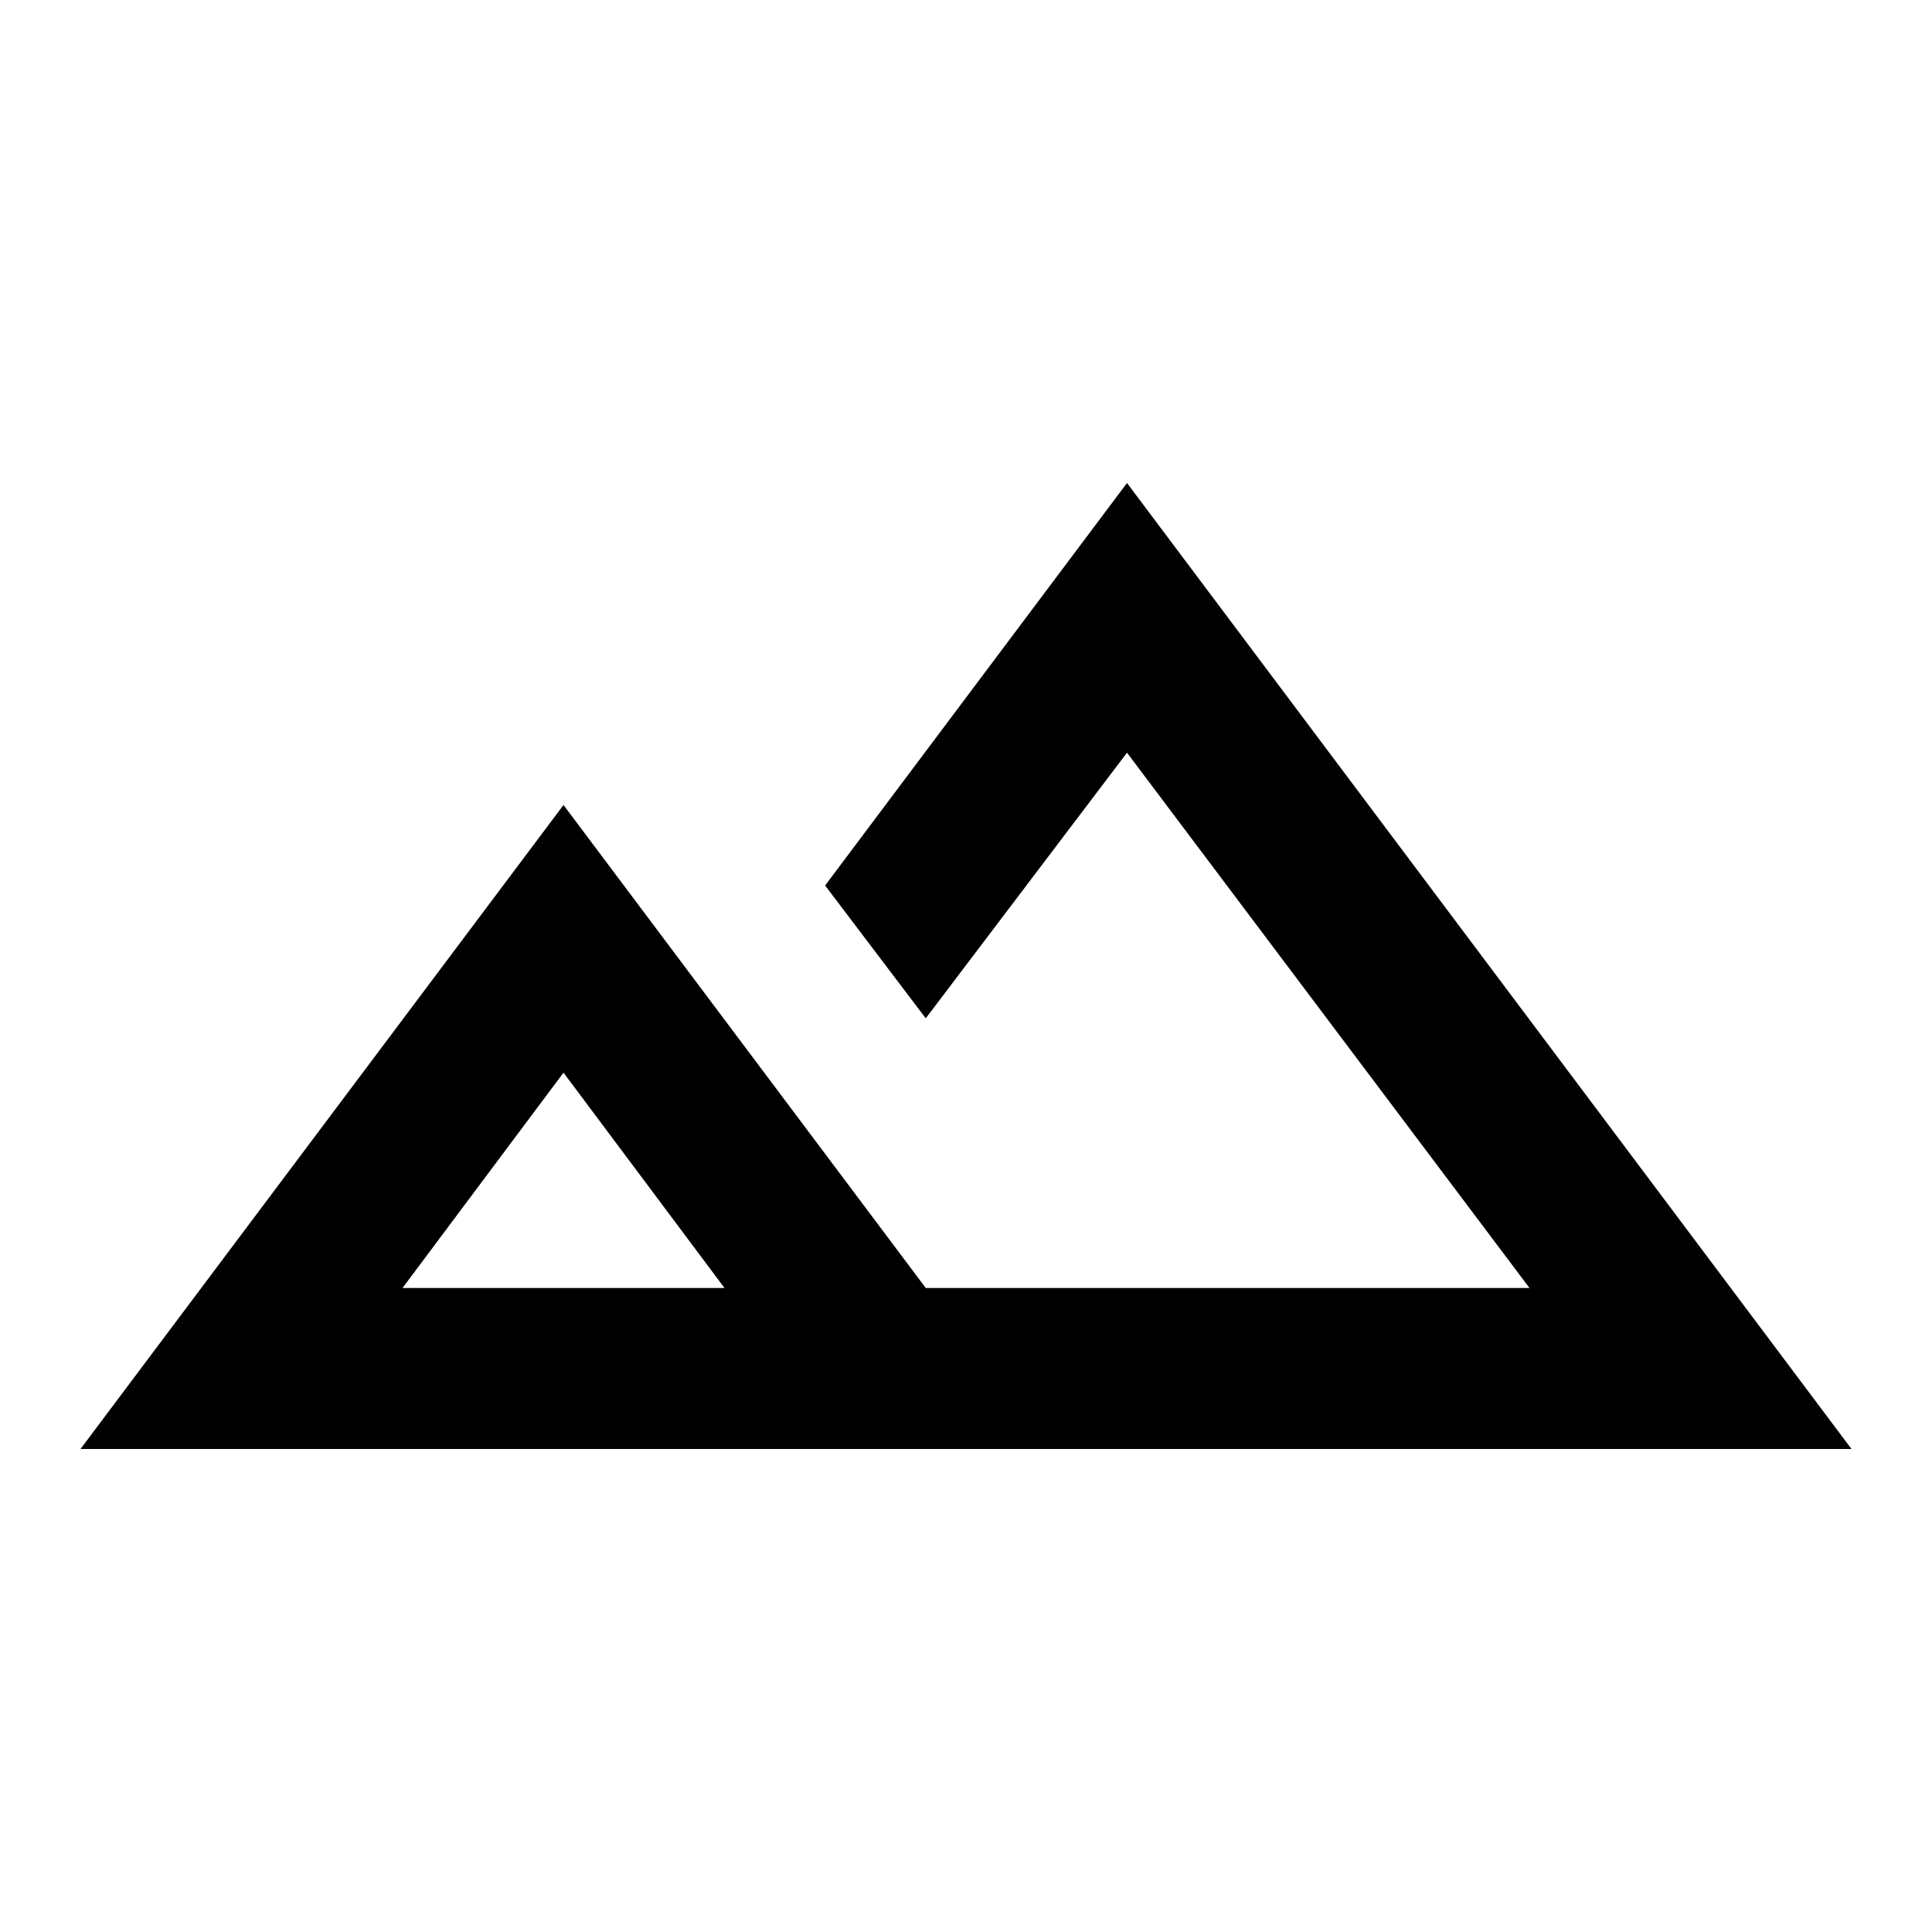
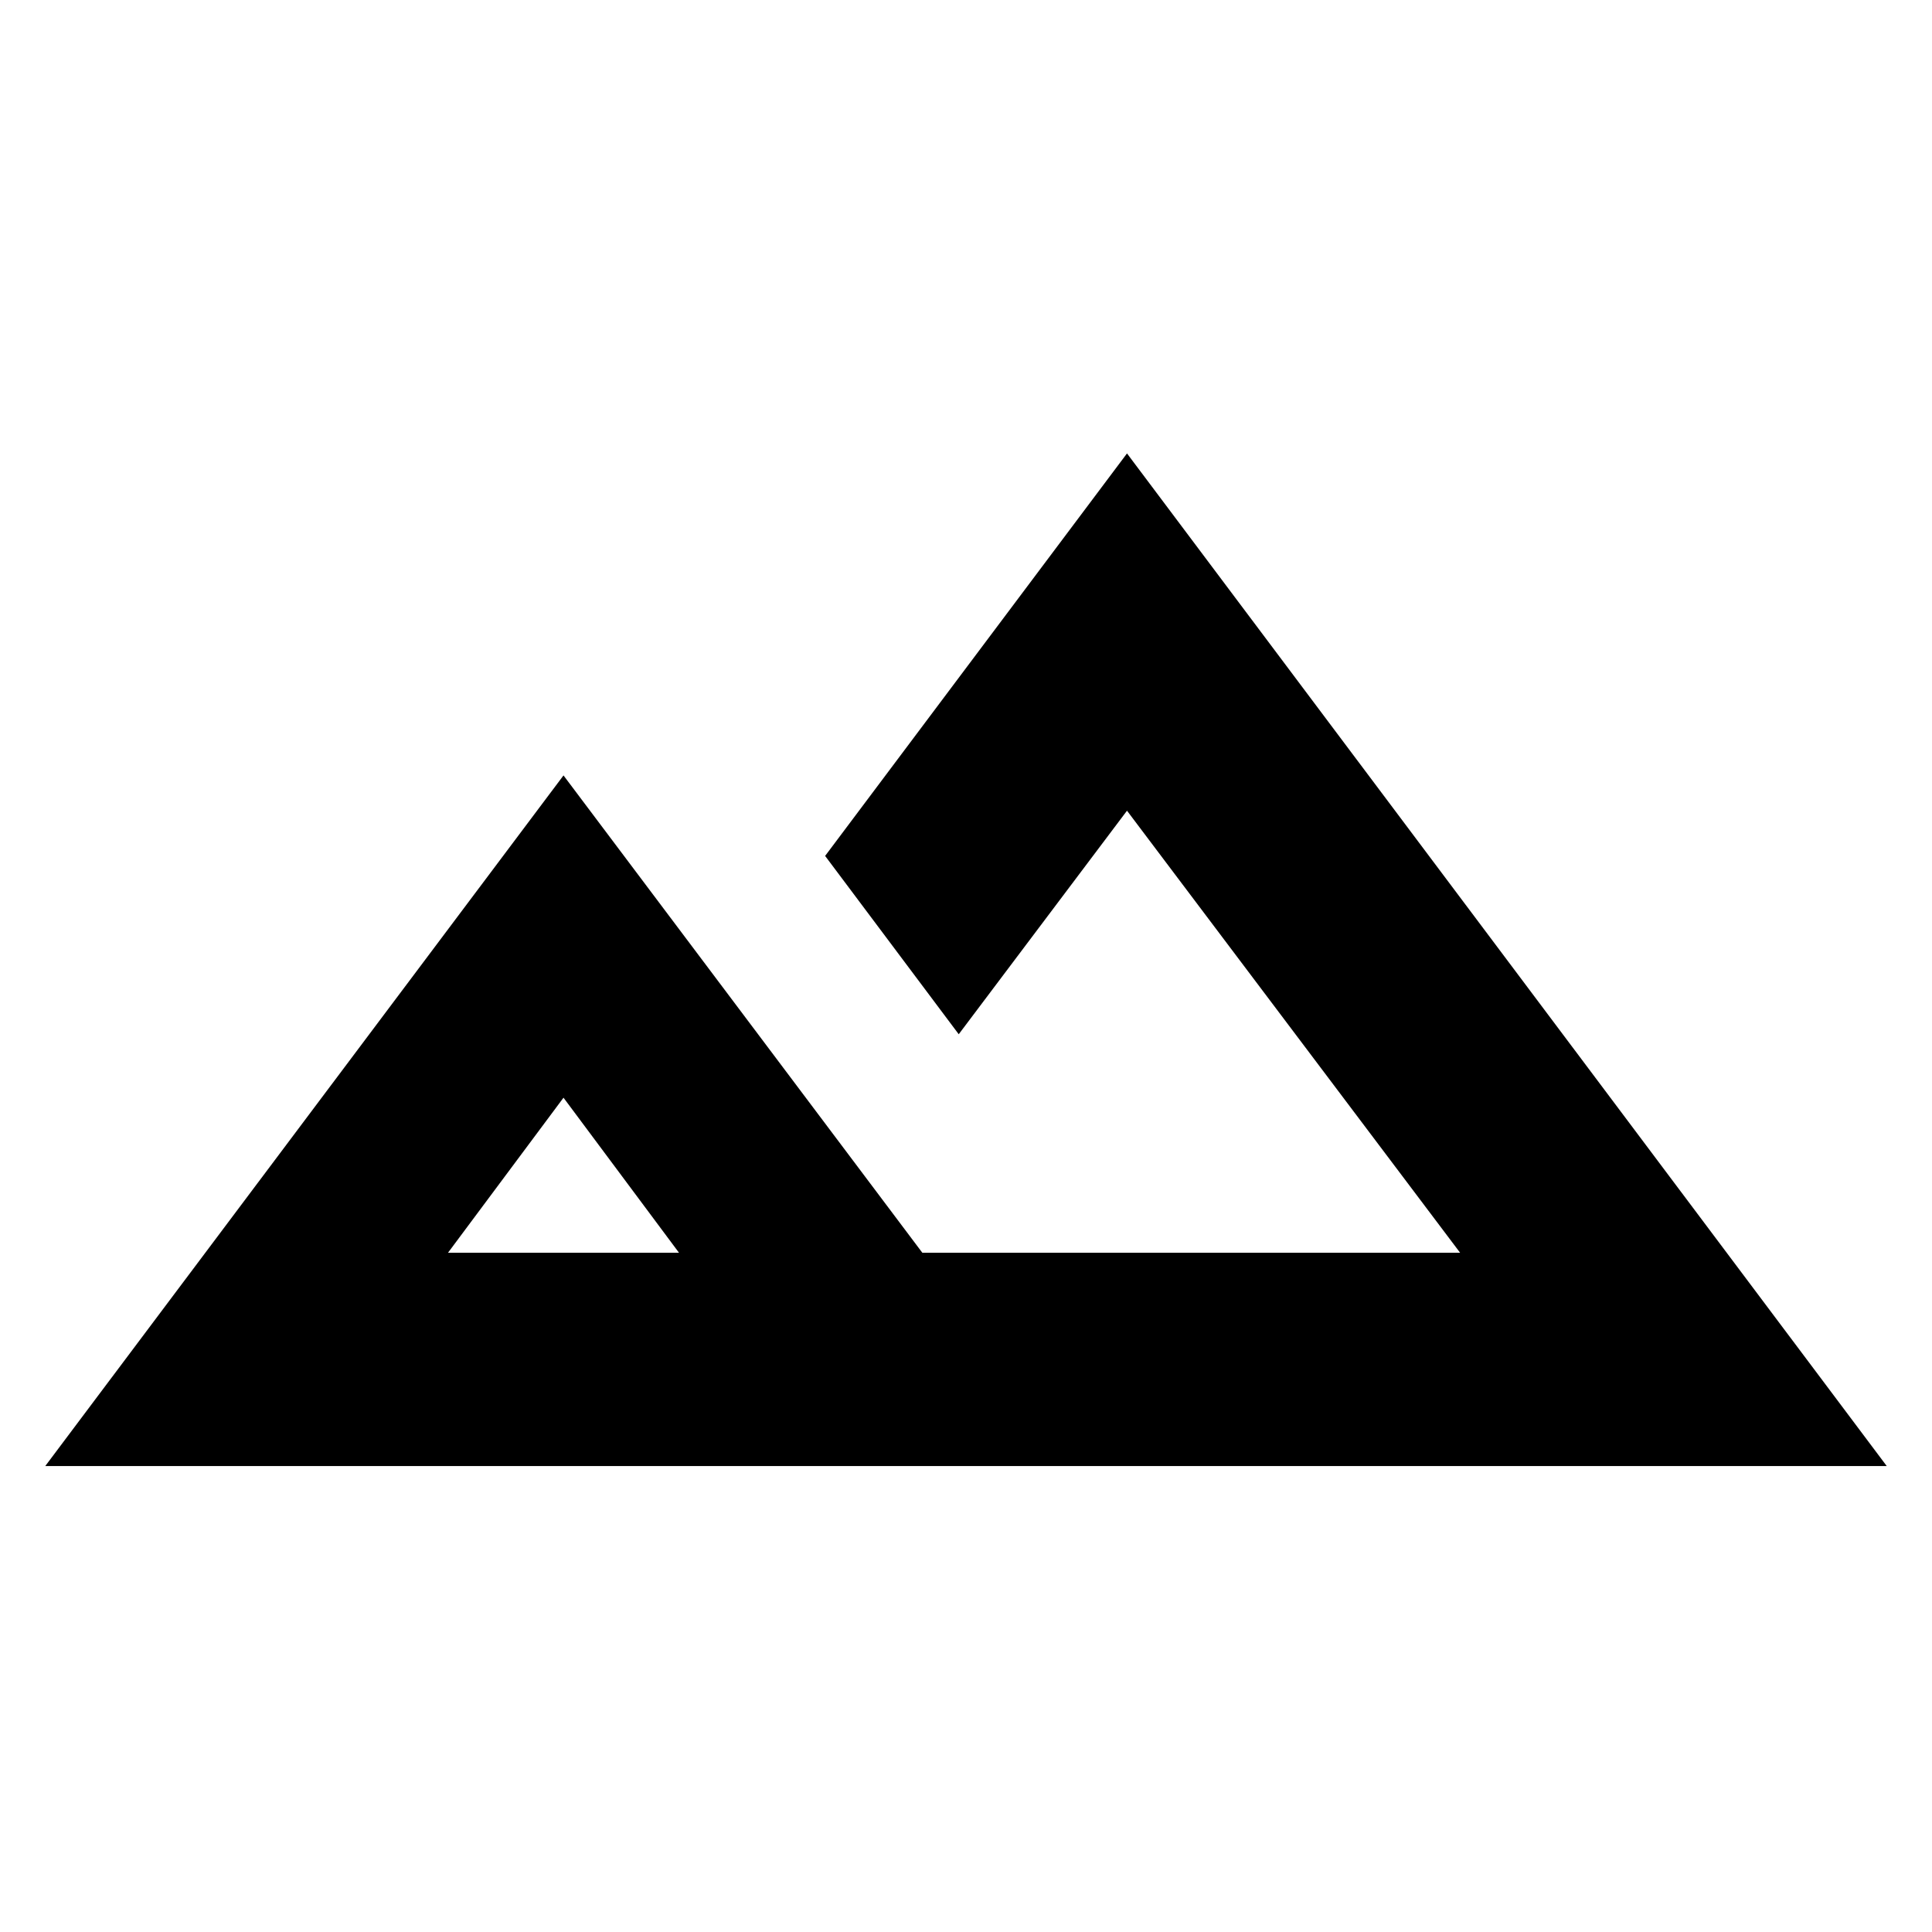
<svg xmlns="http://www.w3.org/2000/svg" height="24px" viewBox="0 -960 960 960" width="24px">
-   <path d="m40-240 240-320 180 240h300L560-586 460-454l-50-66 150-200 360 480H40Zm521-80Zm-361 0h160l-80-107-80 107Zm0 0h160-160Z" />
+   <path d="M22.48-231.52 280-574.7l178.3 237.18h267.22L560-557.17l-83.61 111.08L410-534.7l150-200 377.52 503.18H22.48Zm535.69-106Zm-335.56 0h114.78L280-414.56l-57.39 77.04Zm0 0h114.78-114.78Z" />
</svg>
